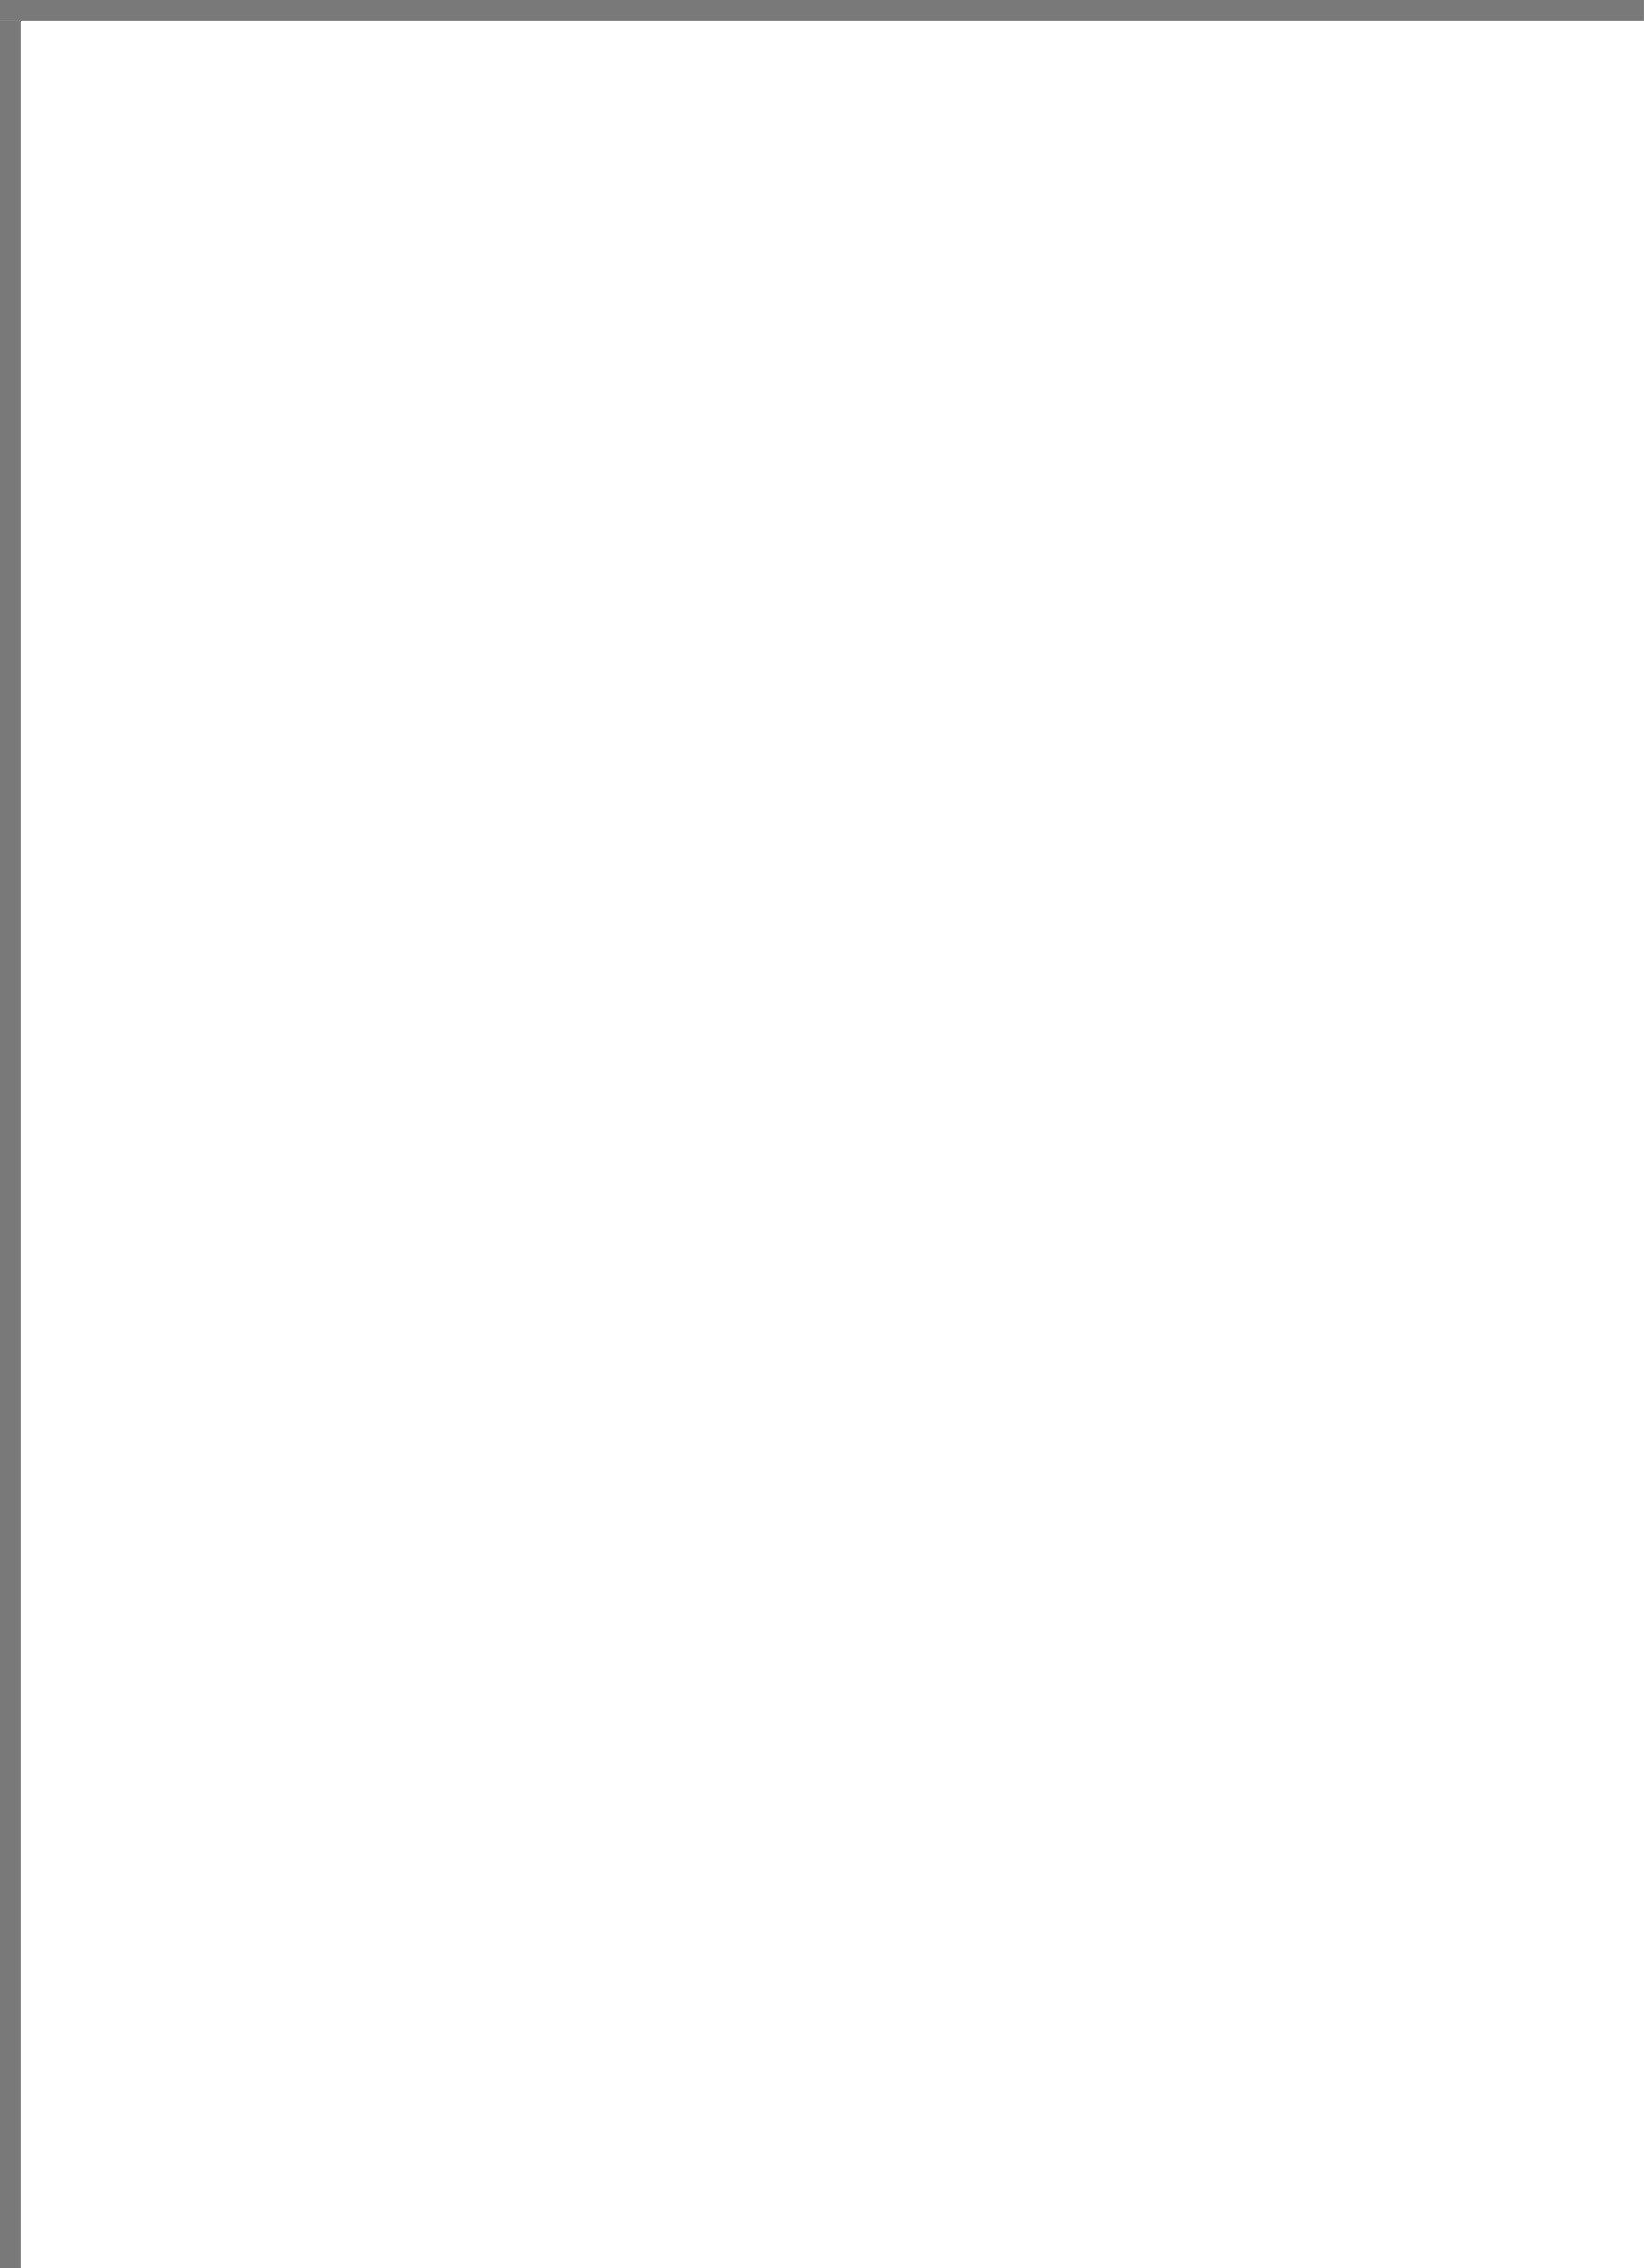
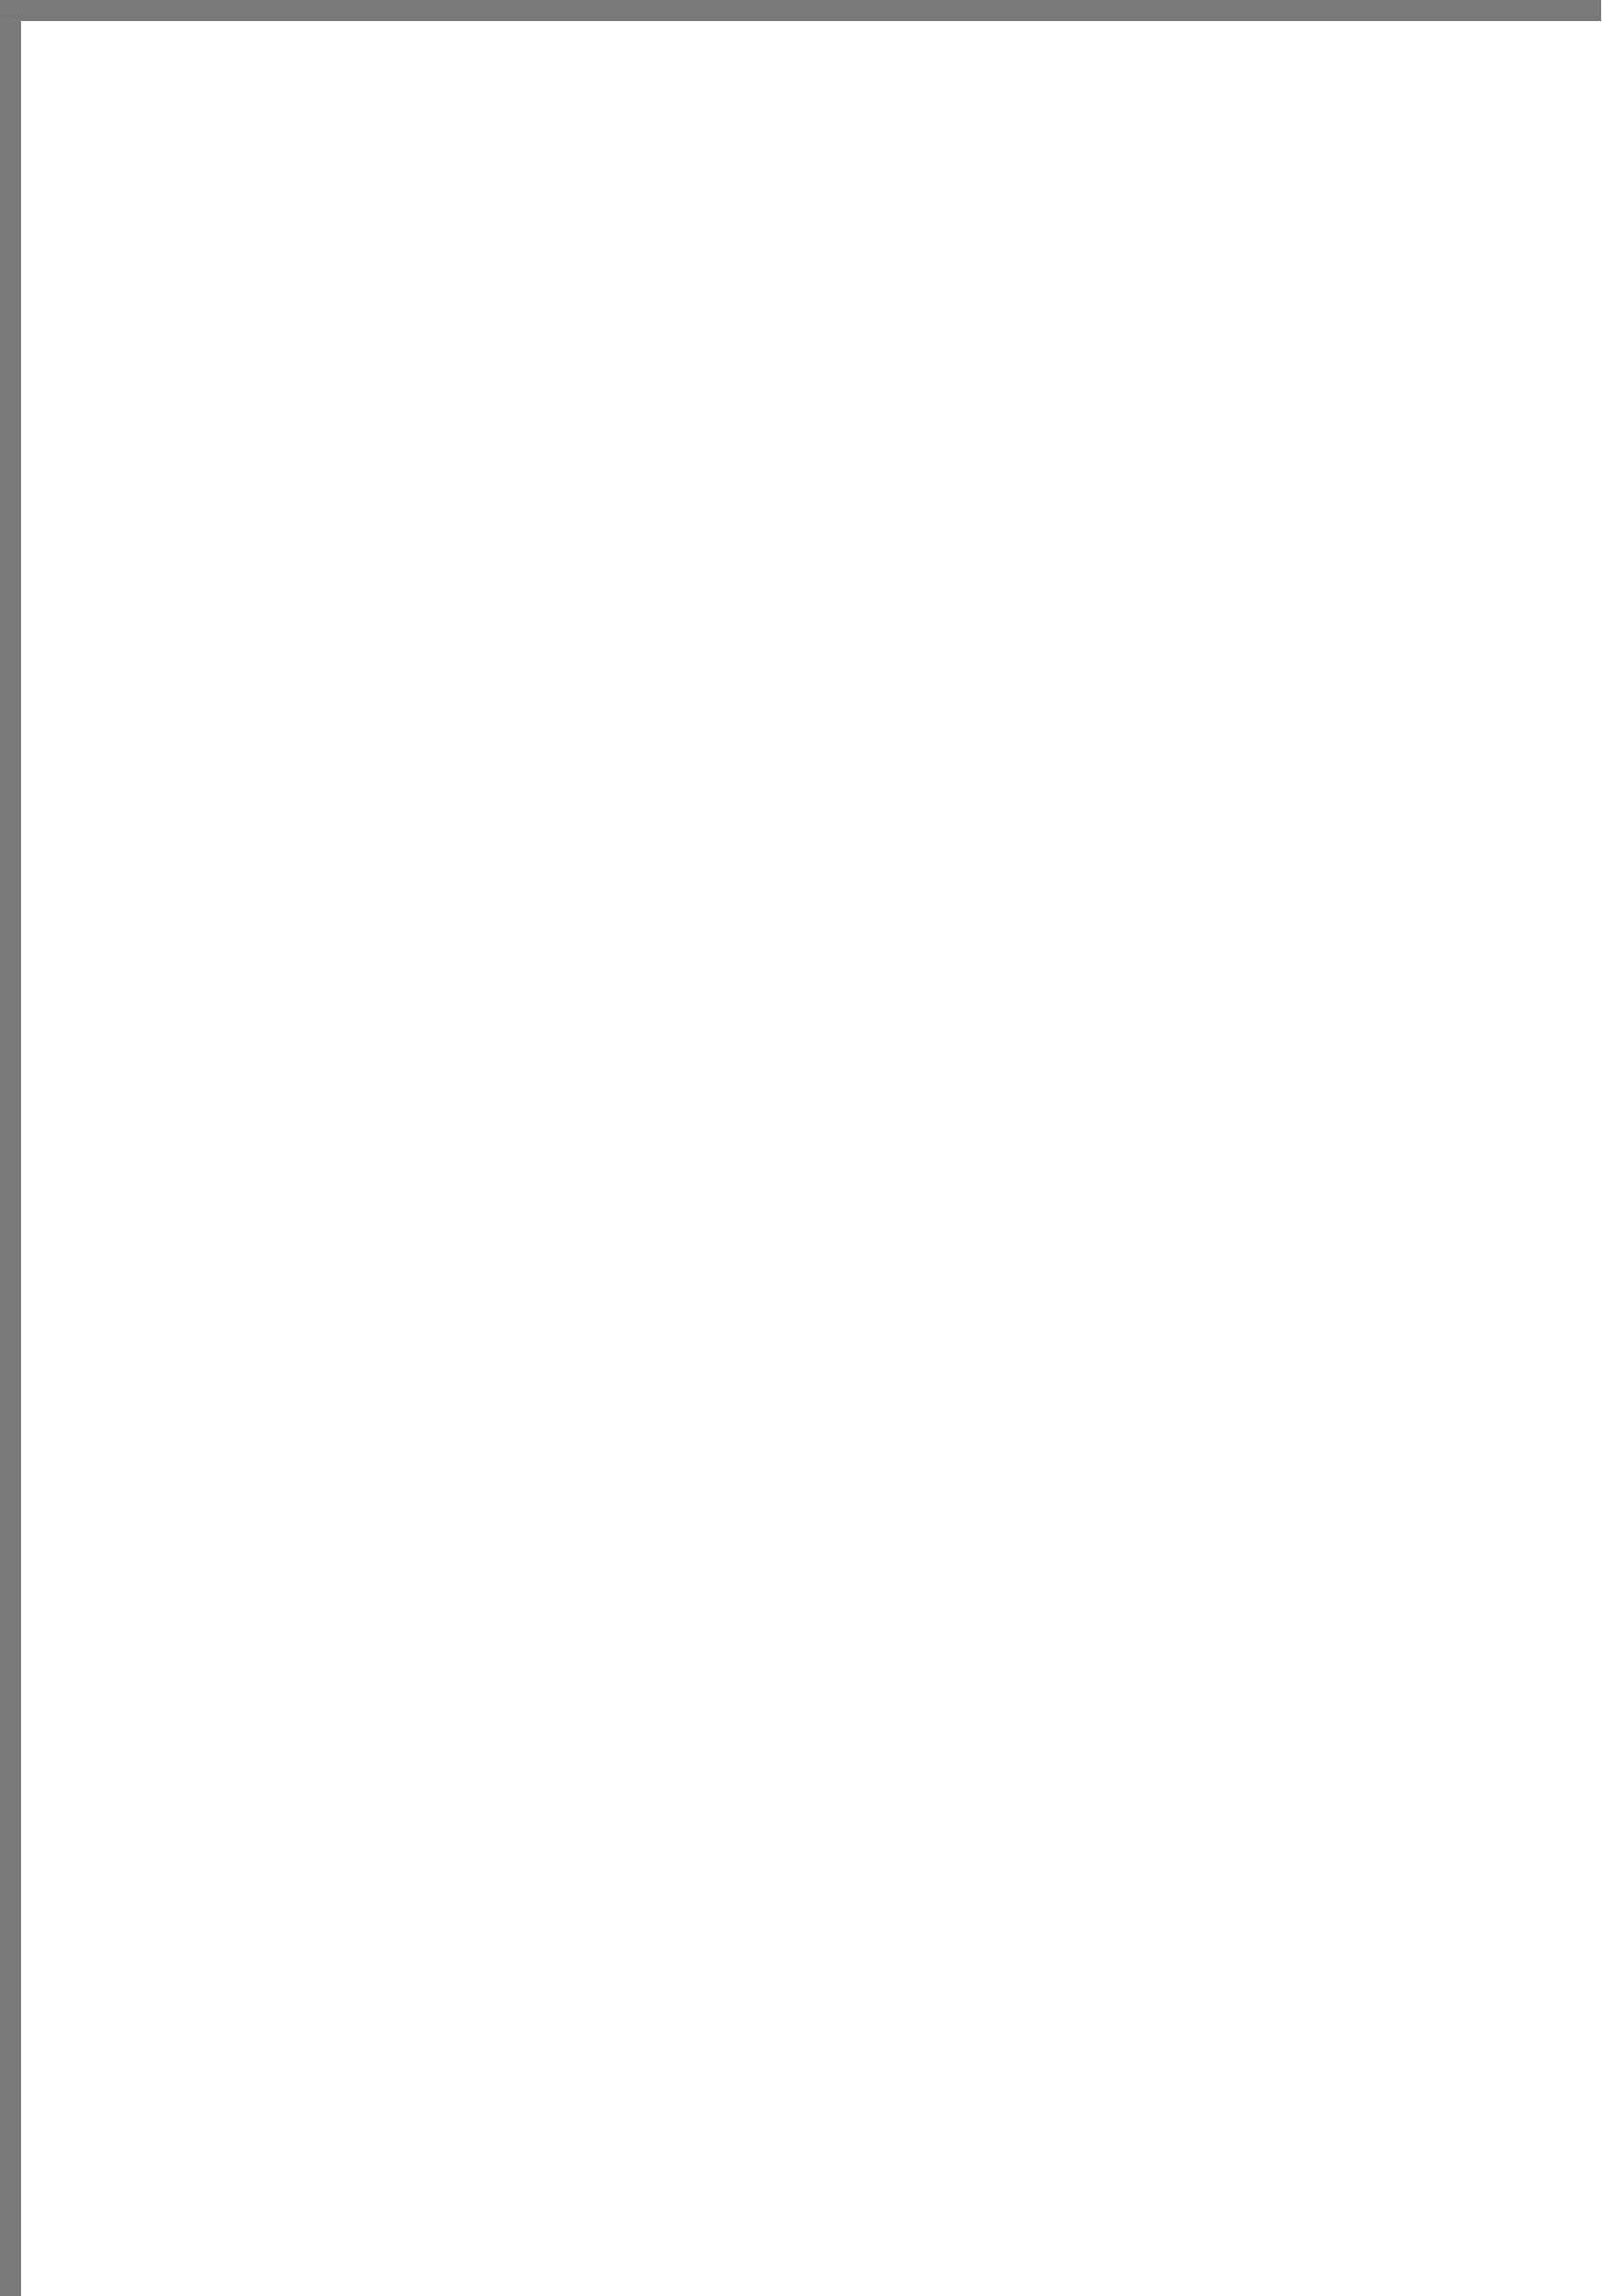
- <svg xmlns="http://www.w3.org/2000/svg" version="1.1" width="79px" height="109px" viewBox="1627 0 79 109">
-   <path d="M 1 1  L 79 1  L 79 109  L 1 109  L 1 1  Z " fill-rule="nonzero" fill="rgba(255, 255, 255, 1)" stroke="none" transform="matrix(1 0 0 1 1627 0 )" class="fill" />
-   <path d="M 0.5 1  L 0.5 109  " stroke-width="1" stroke-dasharray="0" stroke="rgba(121, 121, 121, 1)" fill="none" transform="matrix(1 0 0 1 1627 0 )" class="stroke" />
-   <path d="M 0 0.5  L 79 0.5  " stroke-width="1" stroke-dasharray="0" stroke="rgba(121, 121, 121, 1)" fill="none" transform="matrix(1 0 0 1 1627 0 )" class="stroke" />
+ <svg xmlns="http://www.w3.org/2000/svg" version="1.1" width="76px" height="109px" viewBox="1790 0 76 109">
+   <path d="M 1 1  L 76 1  L 76 109  L 1 109  L 1 1  Z " fill-rule="nonzero" fill="rgba(255, 255, 255, 1)" stroke="none" transform="matrix(1 0 0 1 1790 0 )" class="fill" />
+   <path d="M 0.5 1  L 0.5 109  " stroke-width="1" stroke-dasharray="0" stroke="rgba(121, 121, 121, 1)" fill="none" transform="matrix(1 0 0 1 1790 0 )" class="stroke" />
+   <path d="M 0 0.5  L 76 0.5  " stroke-width="1" stroke-dasharray="0" stroke="rgba(121, 121, 121, 1)" fill="none" transform="matrix(1 0 0 1 1790 0 )" class="stroke" />
</svg>
